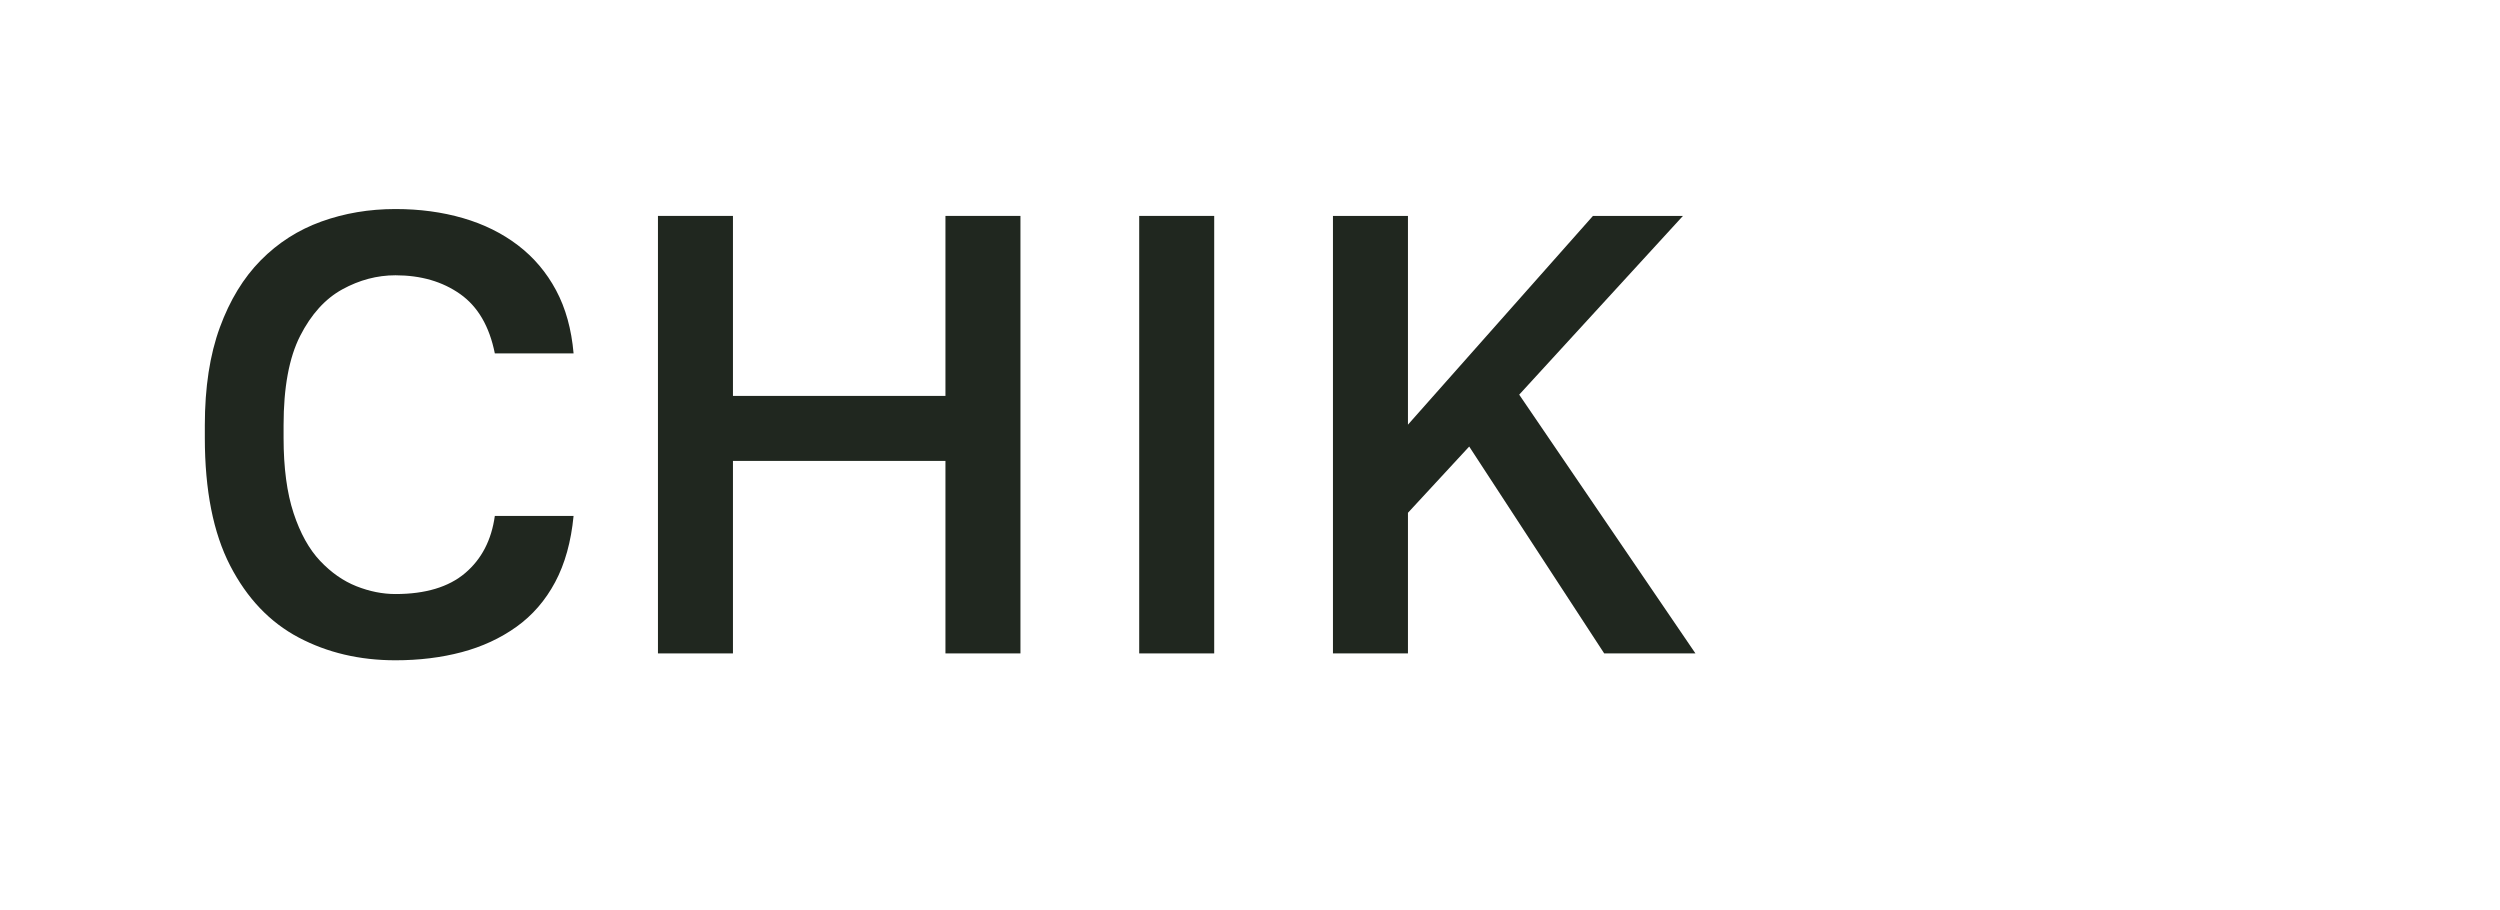
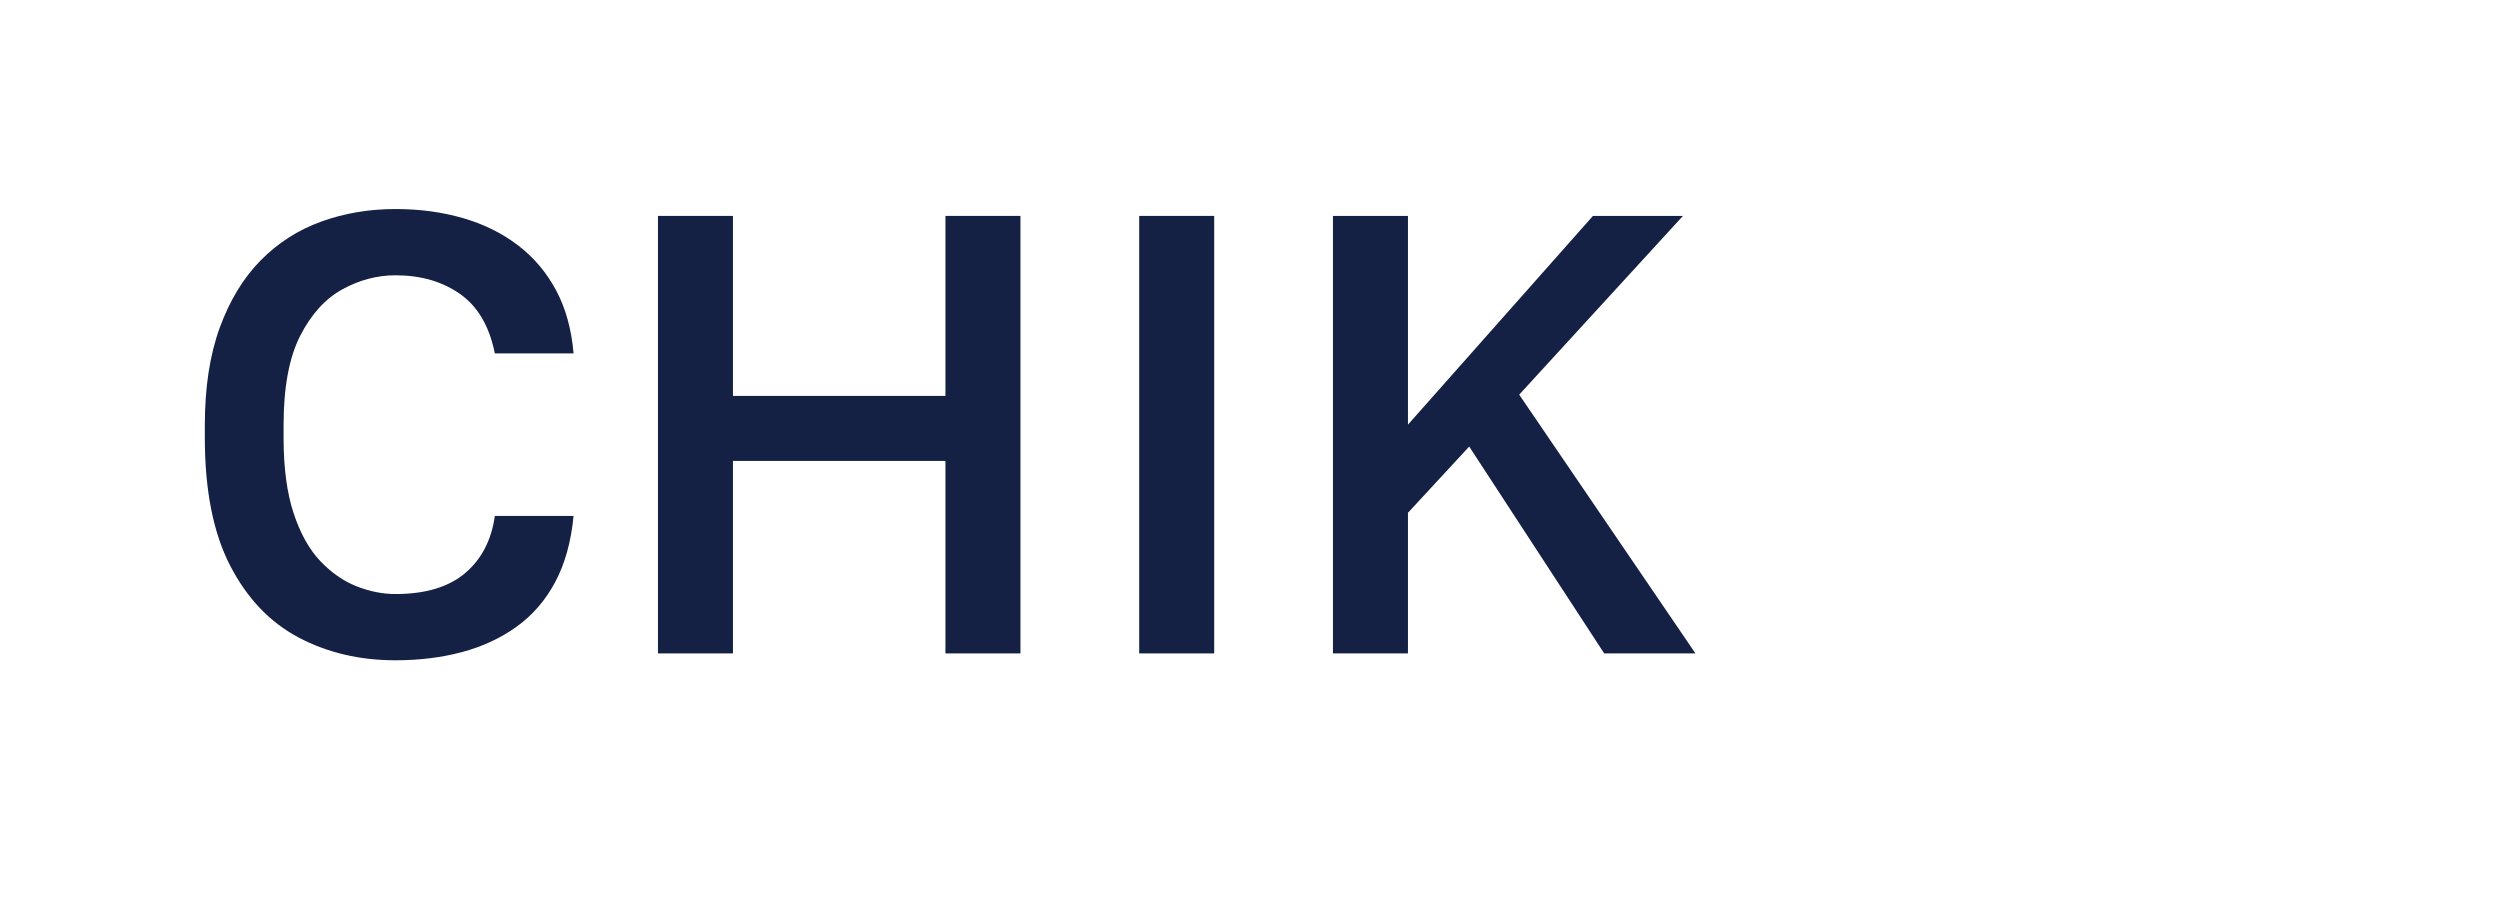
<svg xmlns="http://www.w3.org/2000/svg" width="352" height="128" viewBox="0 0 352 128" role="img" aria-label="CHIK — латинское написание">
-   <g fill="#20271F" aria-label="CHIK">
+   <g fill="#142044" aria-label="CHIK">
    <path transform="translate(24.000 92) scale(0.088 -0.088)" d="M360 -11Q274 -11 205.0 25.5Q136 62 95.5 140.5Q55 219 55 345V365Q55 456 79.0 521.5Q103 587 144.5 629.0Q186 671 241.5 691.0Q297 711 360 711Q418 711 468.0 696.5Q518 682 556.0 653.0Q594 624 617.0 581.0Q640 538 645 480H519Q506 545 463.5 575.0Q421 605 360 605Q316 605 275.0 582.5Q234 560 207.5 508.0Q181 456 181 365V345Q181 273 197.0 224.5Q213 176 239.5 148.0Q266 120 297.5 107.5Q329 95 360 95Q432 95 471.5 128.5Q511 162 519 220H645Q639 158 615.5 114.0Q592 70 553.5 42.5Q515 15 466.0 2.0Q417 -11 360 -11Z" />
    <path transform="translate(84.720 92) scale(0.088 -0.088)" d="M90 0V700H210V412H550V700H670V0H550V308H210V0Z" />
    <path transform="translate(151.600 92) scale(0.088 -0.088)" d="M100 0V700H220V0Z" />
    <path transform="translate(179.760 92) scale(0.088 -0.088)" d="M90 0V700H210V366L506 700H650L388 414L670 0H524L308 331L210 225V0Z" />
  </g>
</svg>
